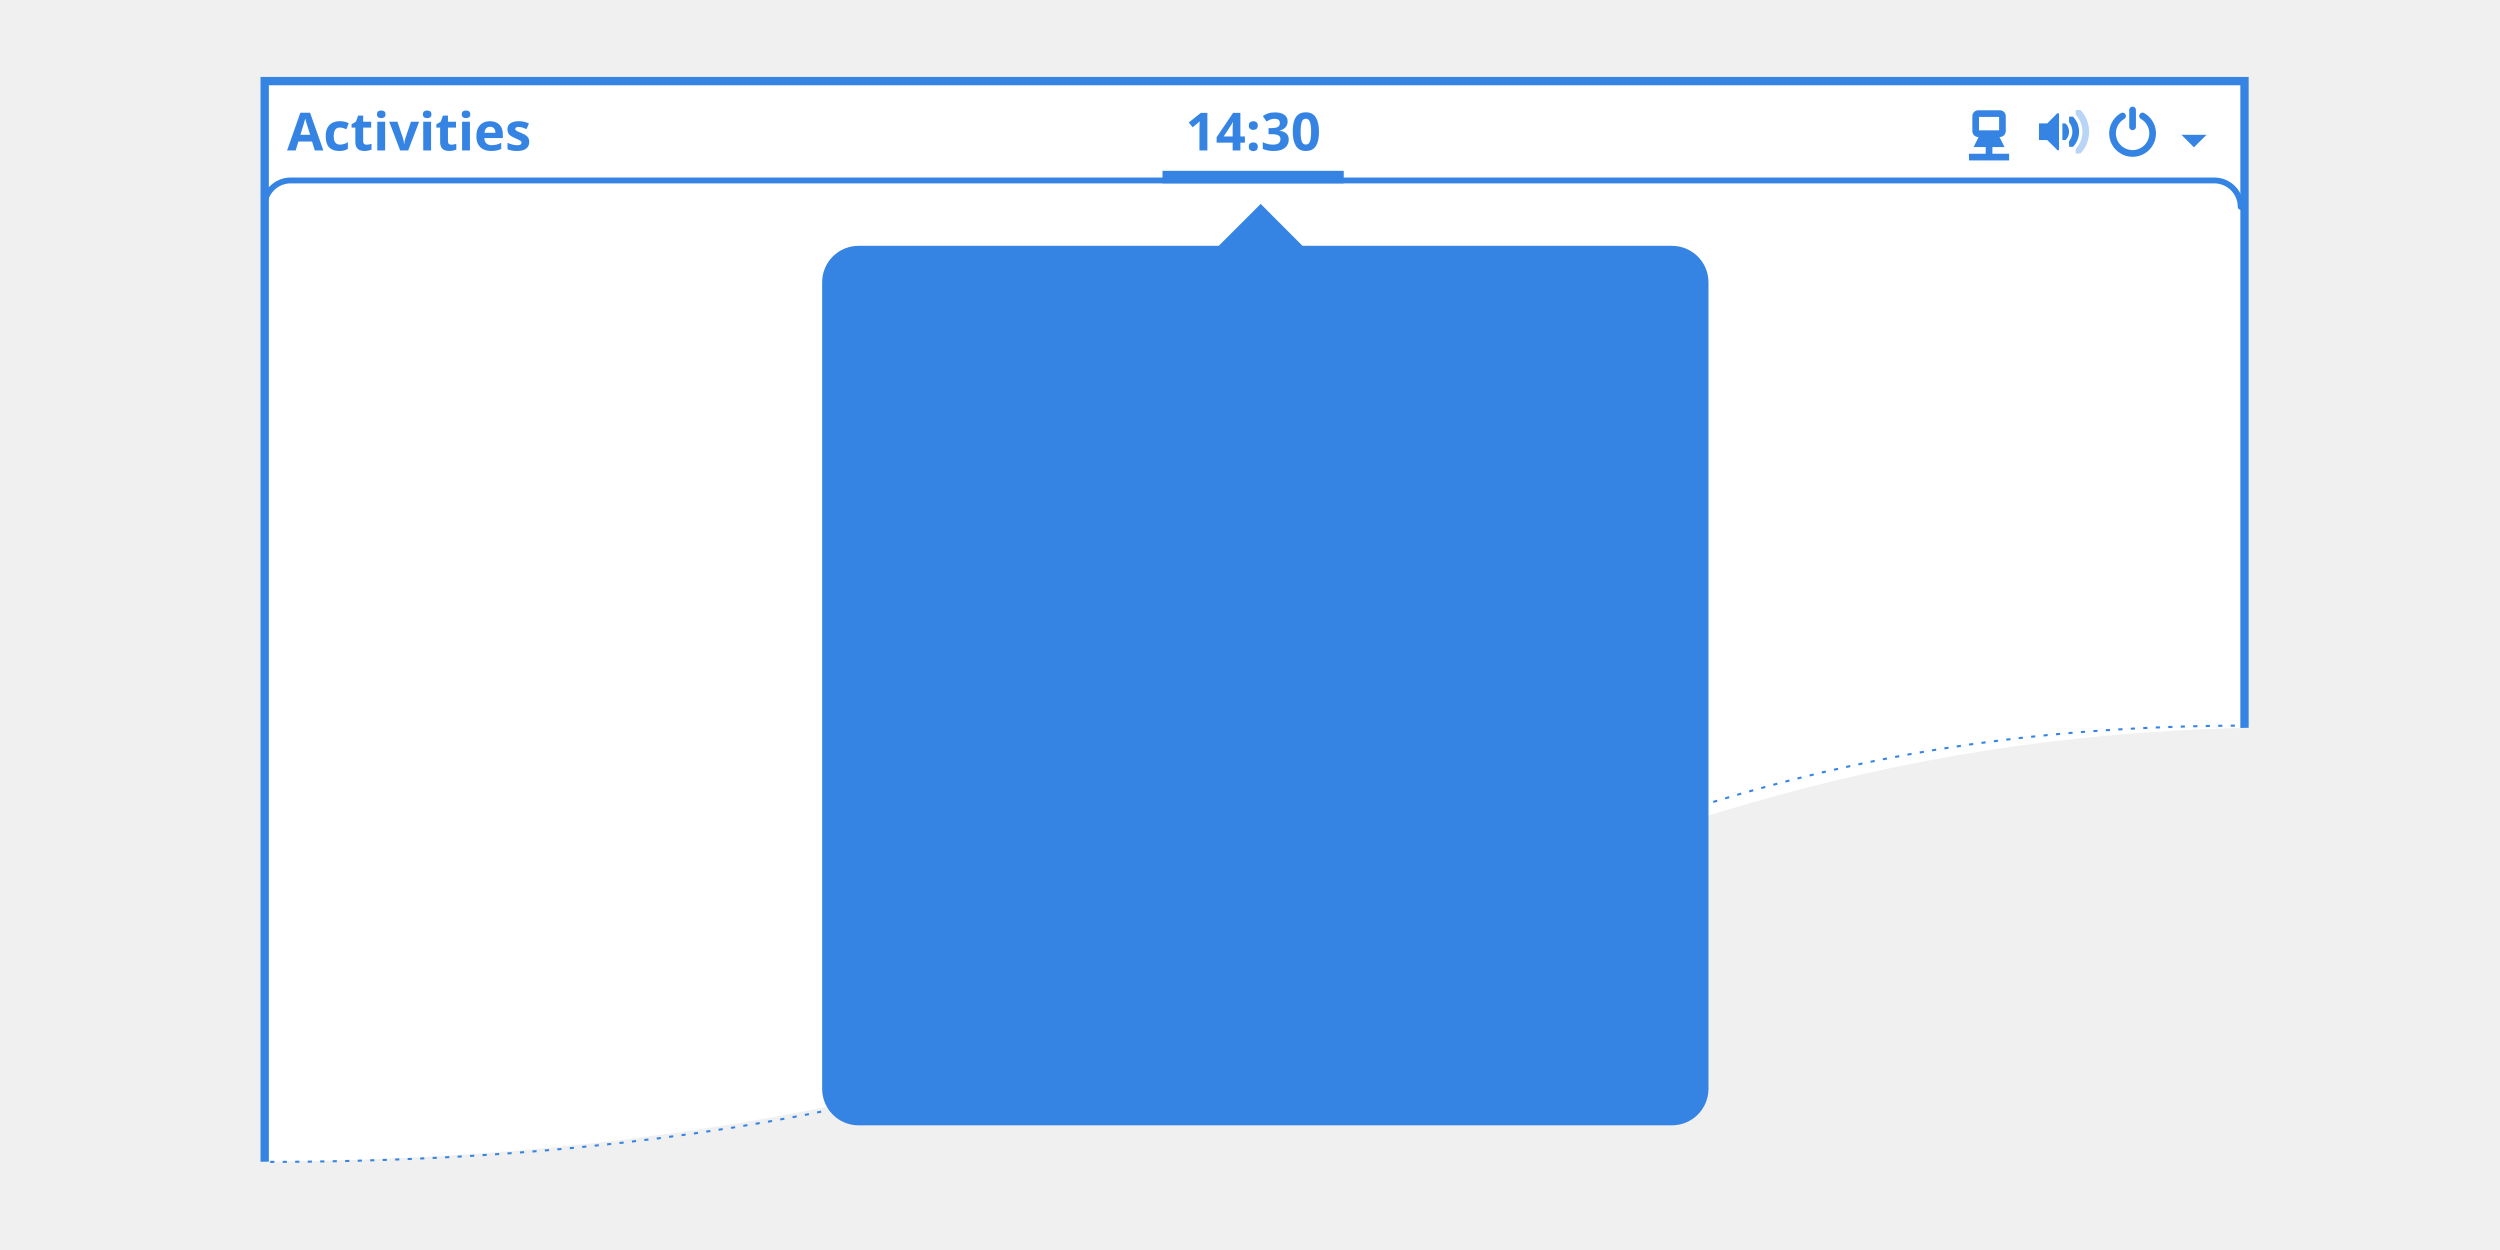
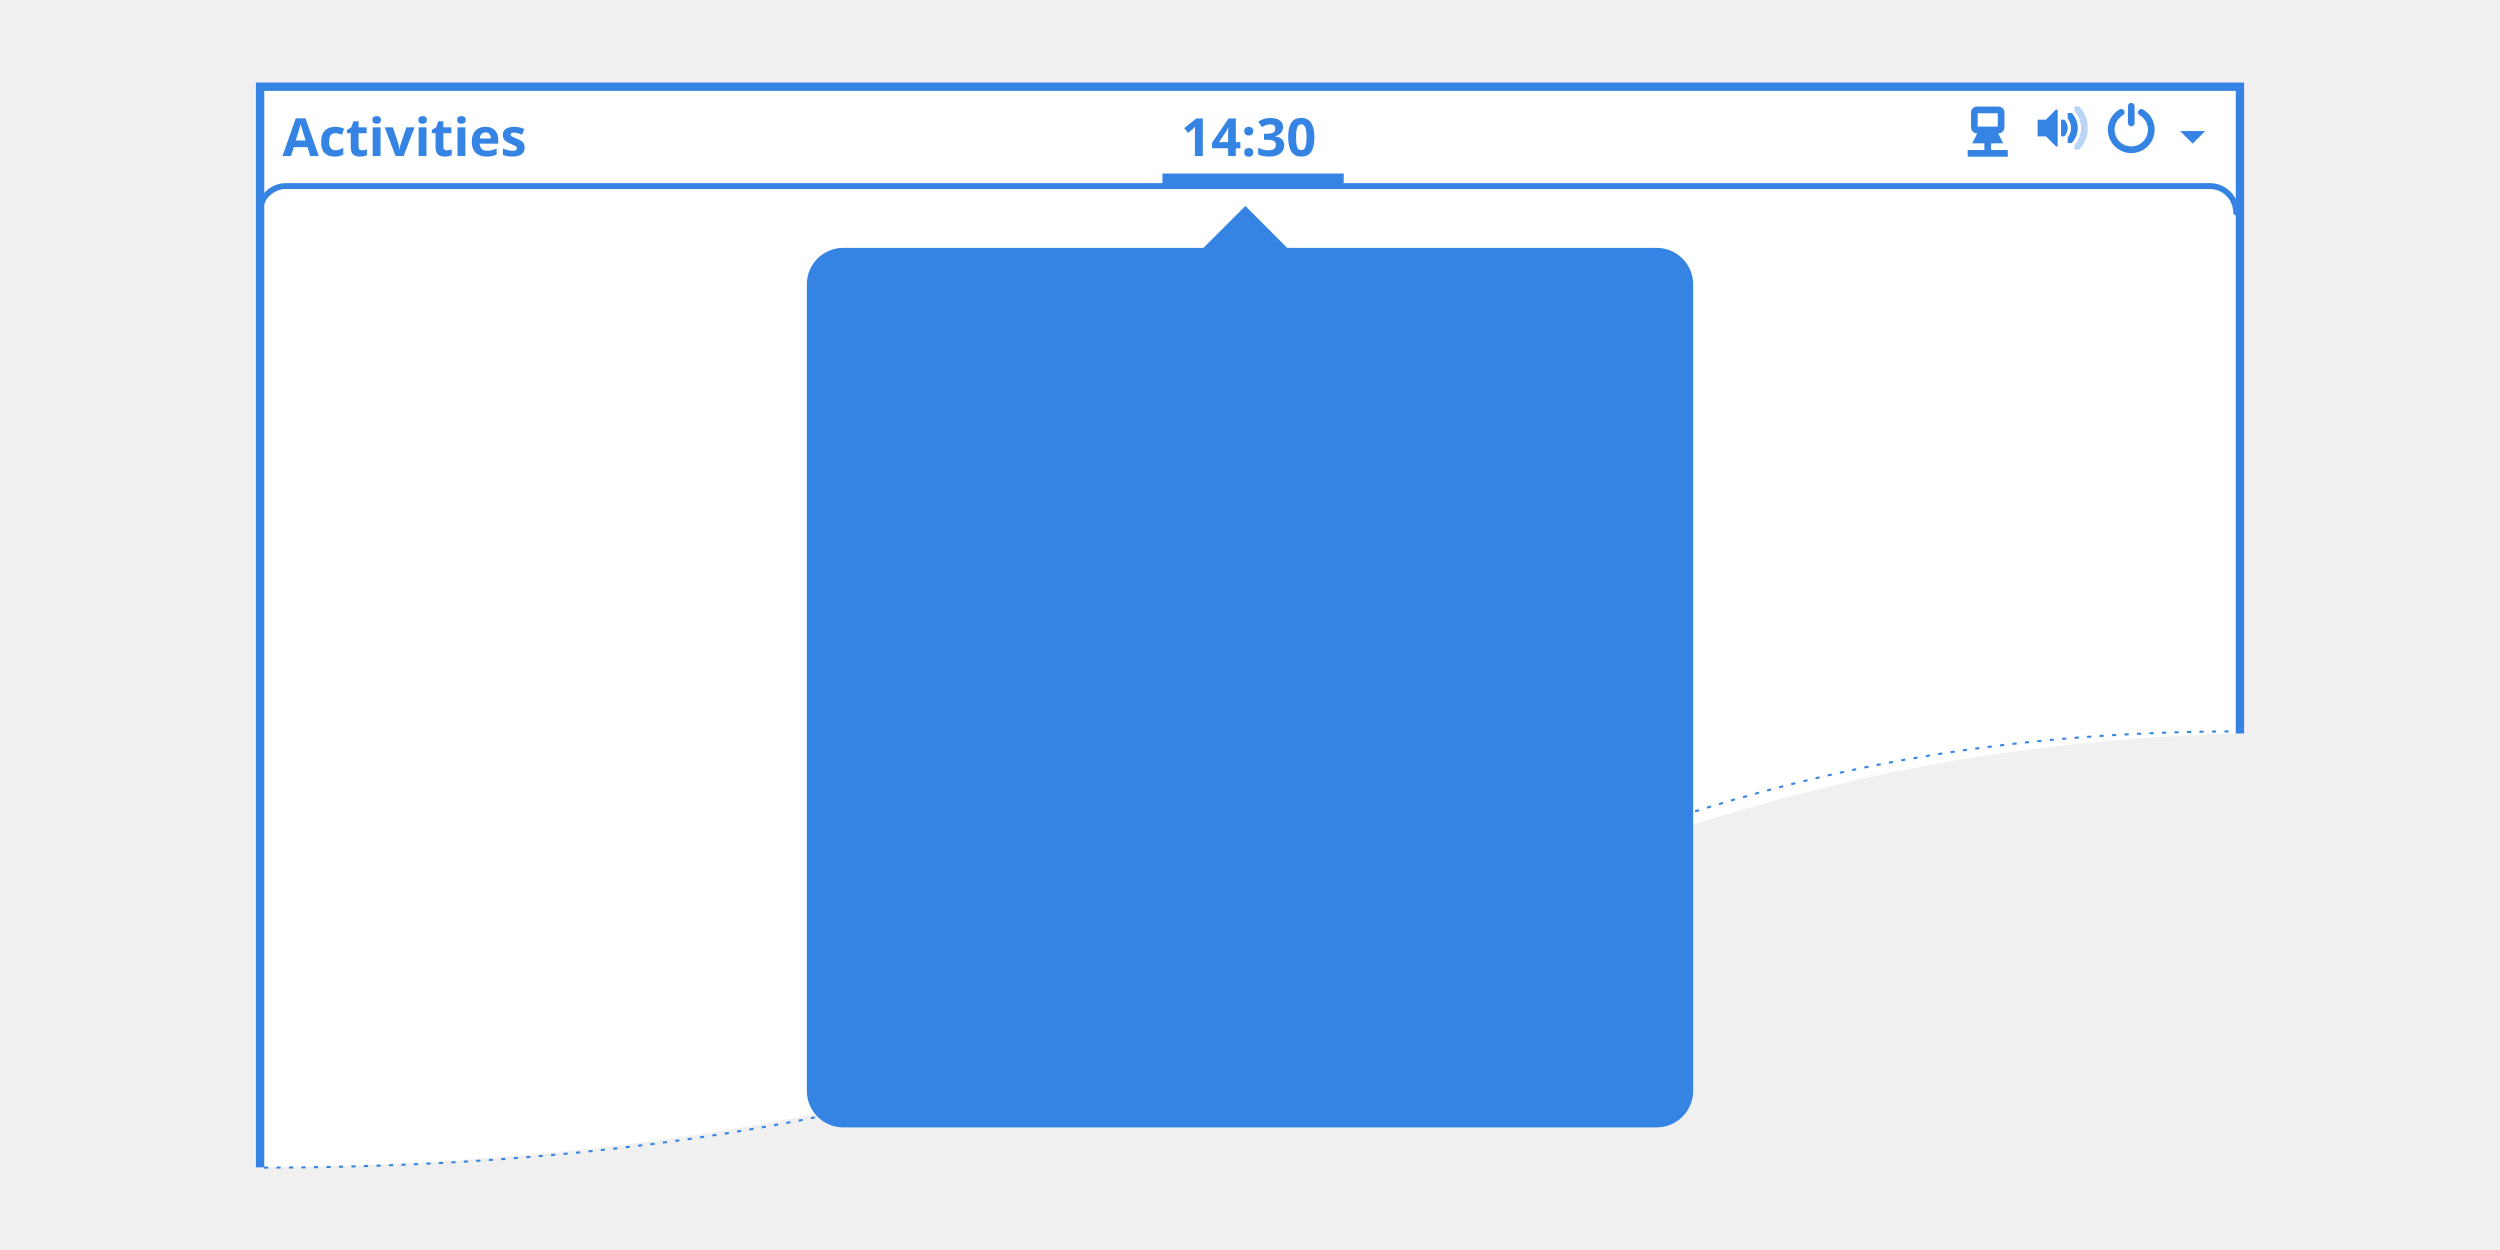
- <svg xmlns="http://www.w3.org/2000/svg" width="1200" height="600">
+ <svg xmlns="http://www.w3.org/2000/svg" height="300" width="600">
  <defs>
-     <clipPath clipPathUnits="userSpaceOnUse" id="a">
-       <path d="M228.46 29.202h833.574V319.49c-330.237 0-408.683 175.77-833.574 175.77z" style="marker:none" color="#000" overflow="visible" fill="#babdb6" />
+     <clipPath id="a" clipPathUnits="userSpaceOnUse">
+       <path style="marker:none" d="M228.46 29.202h833.574V319.49c-330.237 0-408.683 175.77-833.574 175.77z" color="#000" overflow="visible" fill="#babdb6" />
    </clipPath>
-     <clipPath clipPathUnits="userSpaceOnUse" id="b">
+     <clipPath id="b" clipPathUnits="userSpaceOnUse">
      <path style="marker:none" color="#bebebe" overflow="visible" fill="#bebebe" stroke-width="2" d="M26.85 220.75h3.825v6.375H26.85z" />
    </clipPath>
-     <clipPath clipPathUnits="userSpaceOnUse" id="c">
+     <clipPath id="c" clipPathUnits="userSpaceOnUse">
      <path style="marker:none" color="#bebebe" overflow="visible" fill="#bebebe" stroke-width="2" d="M26.966 221.33h2.898v5.216h-2.898z" />
    </clipPath>
-     <clipPath clipPathUnits="userSpaceOnUse" id="d">
+     <clipPath id="d" clipPathUnits="userSpaceOnUse">
      <path style="marker:none" color="#bebebe" overflow="visible" fill="#bebebe" stroke-width="2" d="M26.999 221.502h1.876v4.873h-1.876z" />
    </clipPath>
  </defs>
  <g transform="matrix(2 0 0 2 149.175 -260.804)">
-     <g clip-path="url(#a)" transform="matrix(.59339 0 0 .59339 -153.475 115.364)">
+     <g transform="matrix(.2967 0 0 .2967 -114.583 123.556)" clip-path="url(#a)">
      <g transform="matrix(4 0 0 4 172 -591)">
        <path style="marker:none" color="#bebebe" overflow="visible" fill="none" d="M20 276h16v16H20z" />
-         <rect style="marker:none" width="2" height="2" x="23.062" y="279" rx=".385" ry=".379" color="#000" overflow="visible" />
-         <rect ry=".379" rx=".385" y="279" x="27.062" height="2" width="2" style="marker:none" color="#000" overflow="visible" />
-         <rect style="marker:none" width="2" height="2" x="31.062" y="279" rx=".385" ry=".379" color="#000" overflow="visible" />
-         <rect ry=".379" rx=".385" y="283.016" x="23.062" height="2" width="2" style="marker:none" color="#000" overflow="visible" />
-         <rect style="marker:none" width="2" height="2" x="27.062" y="283.016" rx=".385" ry=".379" color="#000" overflow="visible" />
-         <rect ry=".379" rx=".385" y="283.016" x="31.062" height="2" width="2" style="marker:none" color="#000" overflow="visible" />
-         <rect style="marker:none" width="2" height="2" x="23.062" y="287" rx=".385" ry=".379" color="#000" overflow="visible" />
-         <rect ry=".379" rx=".385" y="287" x="27.062" height="2" width="2" style="marker:none" color="#000" overflow="visible" />
-         <rect style="marker:none" width="2" height="2" x="31.062" y="287" rx=".385" ry=".379" color="#000" overflow="visible" />
+         <rect ry=".379" rx=".385" y="279" x="23.062" height="2" width="2" style="marker:none" color="#000" overflow="visible" />
+         <rect style="marker:none" width="2" height="2" x="27.062" y="279" rx=".385" ry=".379" color="#000" overflow="visible" />
+         <rect ry=".379" rx=".385" y="279" x="31.062" height="2" width="2" style="marker:none" color="#000" overflow="visible" />
+         <rect style="marker:none" width="2" height="2" x="23.062" y="283.016" rx=".385" ry=".379" color="#000" overflow="visible" />
+         <rect ry=".379" rx=".385" y="283.016" x="27.062" height="2" width="2" style="marker:none" color="#000" overflow="visible" />
+         <rect style="marker:none" width="2" height="2" x="31.062" y="283.016" rx=".385" ry=".379" color="#000" overflow="visible" />
+         <rect ry=".379" rx=".385" y="287" x="23.062" height="2" width="2" style="marker:none" color="#000" overflow="visible" />
+         <rect style="marker:none" width="2" height="2" x="27.062" y="287" rx=".385" ry=".379" color="#000" overflow="visible" />
+         <rect ry=".379" rx=".385" y="287" x="31.062" height="2" width="2" style="marker:none" color="#000" overflow="visible" />
      </g>
-       <path style="marker:none" d="M239.06 57.414h800.88V108.9s-4.029-10.606-11.1-10.96L249 99c-4.596-.354-9.94 5.5-9.94 5.5z" color="#000" overflow="visible" fill="#fff" />
+       <path d="M239.06 57.414h800.88V108.9s-4.029-10.606-11.1-10.96L249 99c-4.596-.354-9.94 5.5-9.94 5.5z" style="marker:none" color="#000" overflow="visible" fill="#fff" />
      <path style="marker:none" color="#000" overflow="visible" fill="#fff" stroke="#3584e4" stroke-width="3.372" d="M240.001 58.15h800.743v599.998H240.001z" />
      <path d="M1039.199 109.003c0-5.898-4.781-10.68-10.68-10.68H250.52c-5.898 0-10.68 4.782-10.68 10.68" fill="none" stroke="#3584e4" stroke-width="2.373" stroke-linecap="round" />
-       <text y="86.187" x="628.846" style="line-height:0%;-inkscape-font-specification:'Cantarell Bold';text-align:center" font-weight="700" font-family="Cantarell" letter-spacing="0" word-spacing="0" text-anchor="middle" fill="#3584e4" transform="translate(11)">
-         <tspan style="line-height:1.25" y="86.187" x="628.846" font-size="21.262">14:30</tspan>
+       <text style="line-height:0%;-inkscape-font-specification:'Cantarell Bold';text-align:center" x="628.846" y="86.187" font-weight="700" font-family="Cantarell" letter-spacing="0" word-spacing="0" text-anchor="middle" fill="#3584e4" transform="translate(11)">
+         <tspan x="628.846" y="86.187" style="line-height:1.25" font-size="21.262">14:30</tspan>
      </text>
-       <text y="86.187" x="238.059" style="line-height:0%;-inkscape-font-specification:'Cantarell Bold';text-align:start" font-weight="700" font-family="Cantarell" letter-spacing="0" word-spacing="0" fill="#3584e4" transform="translate(11)">
-         <tspan style="line-height:1.25" y="86.187" x="238.059" font-size="21.262">Activities</tspan>
+       <text style="line-height:0%;-inkscape-font-specification:'Cantarell Bold';text-align:start" x="238.059" y="86.187" font-weight="700" font-family="Cantarell" letter-spacing="0" word-spacing="0" fill="#3584e4" transform="translate(11)">
+         <tspan x="238.059" y="86.187" style="line-height:1.25" font-size="21.262">Activities</tspan>
      </text>
      <path style="marker:none" color="#000" overflow="visible" opacity=".706" fill="none" d="M733.912 129.896h32.362v32.362h-32.362z" />
    </g>
    <g fill="#3584e4">
-       <path style="marker:none" d="M414.764 160.011h1.993l2.383-2.407.439.012v8.827h-.382l-2.44-2.42h-1.993z" color="#bebebe" overflow="visible" />
-       <path style="line-height:normal;font-variant-ligatures:normal;font-variant-position:normal;font-variant-caps:normal;font-variant-numeric:normal;font-variant-alternates:normal;font-feature-settings:normal;text-indent:0;text-align:start;text-decoration-line:none;text-decoration-style:solid;text-decoration-color:#000;text-transform:none;text-orientation:mixed;white-space:normal;shape-padding:0;isolation:auto;mix-blend-mode:normal;solid-color:#000;solid-opacity:1" d="M27.178 220.396a1.275 1.275 0 00-.889 2.19 1.91 1.91 0 010 2.703 1.276 1.276 0 101.805 1.805 4.466 4.466 0 000-6.313 1.275 1.275 0 00-.916-.385z" clip-path="url(#b)" transform="matrix(.62939 0 0 .62939 403.482 21.074)" color="#000" font-weight="400" font-family="sans-serif" overflow="visible" />
-       <path style="line-height:normal;font-variant-ligatures:normal;font-variant-position:normal;font-variant-caps:normal;font-variant-numeric:normal;font-variant-alternates:normal;font-feature-settings:normal;text-indent:0;text-align:start;text-decoration-line:none;text-decoration-style:solid;text-decoration-color:#000;text-transform:none;text-orientation:mixed;white-space:normal;shape-padding:0;isolation:auto;mix-blend-mode:normal;solid-color:#000;solid-opacity:1" d="M27.186 221.098a.58.58 0 00-.405.996 2.606 2.606 0 010 3.687.58.58 0 10.82.82 3.769 3.769 0 000-5.328.58.58 0 00-.415-.175z" clip-path="url(#c)" transform="matrix(1.38465 0 0 1.38465 384.648 -148.058)" color="#000" font-weight="400" font-family="sans-serif" overflow="visible" />
-       <path style="line-height:normal;font-variant-ligatures:normal;font-variant-position:normal;font-variant-caps:normal;font-variant-numeric:normal;font-variant-alternates:normal;font-feature-settings:normal;text-indent:0;text-align:start;text-decoration-line:none;text-decoration-style:solid;text-decoration-color:#000;text-transform:none;text-orientation:mixed;white-space:normal;shape-padding:0;isolation:auto;mix-blend-mode:normal;solid-color:#000;solid-opacity:1" d="M27.188 221.305a.375.375 0 00-.262.644 2.811 2.811 0 010 3.977.376.376 0 10.531.531 3.564 3.564 0 000-5.039.375.375 0 00-.27-.113z" clip-path="url(#d)" transform="matrix(2.13992 0 0 2.13992 365.813 -317.189)" color="#000" font-weight="400" font-family="sans-serif" overflow="visible" opacity=".35" />
-       <path style="line-height:normal;font-variant-ligatures:normal;font-variant-position:normal;font-variant-caps:normal;font-variant-numeric:normal;font-variant-alternates:normal;font-feature-settings:normal;text-indent:0;text-align:start;text-decoration-line:none;text-decoration-style:solid;text-decoration-color:#000;text-transform:none;text-orientation:mixed;white-space:normal;shape-padding:0;isolation:auto;mix-blend-mode:normal;solid-color:#000;solid-opacity:1;marker:none" d="M434.857 157.443a.803.803 0 00-.437.113 5.625 5.625 0 00-2.613 6.315 5.624 5.624 0 005.418 4.164 5.622 5.622 0 005.429-4.147 5.626 5.626 0 00-2.595-6.323.803.803 0 10-.807 1.386 4.007 4.007 0 011.853 4.516 4.004 4.004 0 01-3.878 2.964 4.004 4.004 0 01-3.868-2.974 4.006 4.006 0 011.865-4.512.803.803 0 00-.367-1.502z" color="#000" font-weight="400" font-family="sans-serif" overflow="visible" />
-       <path style="line-height:normal;font-variant-ligatures:normal;font-variant-position:normal;font-variant-caps:normal;font-variant-numeric:normal;font-variant-alternates:normal;font-feature-settings:normal;text-indent:0;text-align:start;text-decoration-line:none;text-decoration-style:solid;text-decoration-color:#000;text-transform:none;text-orientation:mixed;white-space:normal;shape-padding:0;isolation:auto;mix-blend-mode:normal;solid-color:#000;solid-opacity:1" d="M437.22 155.987a.803.803 0 00-.79.815v4.012a.803.803 0 101.605 0v-4.012a.803.803 0 00-.815-.815z" color="#000" font-weight="400" font-family="sans-serif" overflow="visible" />
-       <path style="line-height:normal;-inkscape-font-specification:Sans;text-indent:0;text-align:start;text-decoration-line:none;text-transform:none;marker:none" d="M400.177 156.867a1.42 1.42 0 00-1.404 1.405v3.61c0 .765.64 1.405 1.404 1.405h.1l-.627 1.254-.576 1.154H406.496l-.576-1.154-.627-1.254h.1a1.42 1.42 0 001.404-1.404v-3.611a1.42 1.42 0 00-1.404-1.405zm.2 1.605h4.815v3.21h-4.815z" color="#bebebe" font-weight="400" font-family="Sans" overflow="visible" />
-       <path style="line-height:normal;font-variant-ligatures:normal;font-variant-position:normal;font-variant-caps:normal;font-variant-numeric:normal;font-variant-alternates:normal;font-feature-settings:normal;text-indent:0;text-align:start;text-decoration-line:none;text-decoration-style:solid;text-decoration-color:#000;text-transform:none;text-orientation:mixed;white-space:normal;shape-padding:0;isolation:auto;mix-blend-mode:normal;solid-color:#000;solid-opacity:1;marker:none" d="M401.982 164.09v3.21h1.606v-3.21zM397.97 167.3v1.604h9.63V167.3z" color="#bebebe" font-weight="400" font-family="sans-serif" overflow="visible" />
-       <path d="M454.973 162.753l-3.01 3.009-3.008-3.01z" style="marker:none" color="#000" overflow="visible" />
+       <path d="M169.928 144.76h.997l1.191-1.203.22.006v4.414h-.191l-1.22-1.21h-.997z" style="marker:none" color="#bebebe" overflow="visible" />
+       <path transform="matrix(.3147 0 0 .3147 164.287 75.292)" clip-path="url(#b)" d="M27.178 220.396a1.275 1.275 0 00-.889 2.19 1.91 1.91 0 010 2.703 1.276 1.276 0 101.805 1.805 4.466 4.466 0 000-6.313 1.275 1.275 0 00-.916-.385z" style="line-height:normal;font-variant-ligatures:normal;font-variant-position:normal;font-variant-caps:normal;font-variant-numeric:normal;font-variant-alternates:normal;font-feature-settings:normal;text-indent:0;text-align:start;text-decoration-line:none;text-decoration-style:solid;text-decoration-color:#000;text-transform:none;text-orientation:mixed;white-space:normal;shape-padding:0;isolation:auto;mix-blend-mode:normal;solid-color:#000;solid-opacity:1" color="#000" font-weight="400" font-family="sans-serif" overflow="visible" />
+       <path transform="matrix(.69232 0 0 .69232 154.87 -9.273)" clip-path="url(#c)" d="M27.186 221.098a.58.58 0 00-.405.996 2.606 2.606 0 010 3.687.58.58 0 10.82.82 3.769 3.769 0 000-5.328.58.58 0 00-.415-.175z" style="line-height:normal;font-variant-ligatures:normal;font-variant-position:normal;font-variant-caps:normal;font-variant-numeric:normal;font-variant-alternates:normal;font-feature-settings:normal;text-indent:0;text-align:start;text-decoration-line:none;text-decoration-style:solid;text-decoration-color:#000;text-transform:none;text-orientation:mixed;white-space:normal;shape-padding:0;isolation:auto;mix-blend-mode:normal;solid-color:#000;solid-opacity:1" color="#000" font-weight="400" font-family="sans-serif" overflow="visible" />
+       <path transform="matrix(1.06996 0 0 1.06996 145.453 -93.84)" clip-path="url(#d)" d="M27.188 221.305a.375.375 0 00-.262.644 2.811 2.811 0 010 3.977.376.376 0 10.531.531 3.564 3.564 0 000-5.039.375.375 0 00-.27-.113z" style="line-height:normal;font-variant-ligatures:normal;font-variant-position:normal;font-variant-caps:normal;font-variant-numeric:normal;font-variant-alternates:normal;font-feature-settings:normal;text-indent:0;text-align:start;text-decoration-line:none;text-decoration-style:solid;text-decoration-color:#000;text-transform:none;text-orientation:mixed;white-space:normal;shape-padding:0;isolation:auto;mix-blend-mode:normal;solid-color:#000;solid-opacity:1" color="#000" font-weight="400" font-family="sans-serif" overflow="visible" opacity=".35" />
+       <path d="M179.975 143.477a.401.401 0 00-.219.056 2.813 2.813 0 00-1.306 3.158 2.812 2.812 0 002.709 2.082 2.811 2.811 0 002.714-2.074 2.813 2.813 0 00-1.297-3.161.401.401 0 10-.404.693 2.003 2.003 0 01.927 2.258 2.002 2.002 0 01-1.939 1.482 2.002 2.002 0 01-1.934-1.487c-.235-.878.145-1.8.933-2.256a.401.401 0 00-.184-.751z" style="line-height:normal;font-variant-ligatures:normal;font-variant-position:normal;font-variant-caps:normal;font-variant-numeric:normal;font-variant-alternates:normal;font-feature-settings:normal;text-indent:0;text-align:start;text-decoration-line:none;text-decoration-style:solid;text-decoration-color:#000;text-transform:none;text-orientation:mixed;white-space:normal;shape-padding:0;isolation:auto;mix-blend-mode:normal;solid-color:#000;solid-opacity:1;marker:none" color="#000" font-weight="400" font-family="sans-serif" overflow="visible" />
+       <path d="M181.157 142.749a.401.401 0 00-.395.407v2.006a.401.401 0 10.802 0v-2.006a.401.401 0 00-.407-.407z" style="line-height:normal;font-variant-ligatures:normal;font-variant-position:normal;font-variant-caps:normal;font-variant-numeric:normal;font-variant-alternates:normal;font-feature-settings:normal;text-indent:0;text-align:start;text-decoration-line:none;text-decoration-style:solid;text-decoration-color:#000;text-transform:none;text-orientation:mixed;white-space:normal;shape-padding:0;isolation:auto;mix-blend-mode:normal;solid-color:#000;solid-opacity:1" color="#000" font-weight="400" font-family="sans-serif" overflow="visible" />
+       <path d="M162.635 143.189a.71.71 0 00-.702.702v1.806c0 .382.32.702.702.702h.05l-.313.627-.289.577h3.712l-.289-.577-.313-.627h.05a.71.71 0 00.702-.702v-1.806a.71.71 0 00-.702-.702zm.1.802h2.408v1.605h-2.408z" style="line-height:normal;-inkscape-font-specification:Sans;text-indent:0;text-align:start;text-decoration-line:none;text-transform:none;marker:none" color="#bebebe" font-weight="400" font-family="Sans" overflow="visible" />
+       <path d="M163.538 146.8v1.605h.802V146.8zM161.531 148.405v.802h4.816v-.802z" style="line-height:normal;font-variant-ligatures:normal;font-variant-position:normal;font-variant-caps:normal;font-variant-numeric:normal;font-variant-alternates:normal;font-feature-settings:normal;text-indent:0;text-align:start;text-decoration-line:none;text-decoration-style:solid;text-decoration-color:#000;text-transform:none;text-orientation:mixed;white-space:normal;shape-padding:0;isolation:auto;mix-blend-mode:normal;solid-color:#000;solid-opacity:1;marker:none" color="#bebebe" font-weight="400" font-family="sans-serif" overflow="visible" />
+       <path style="marker:none" d="M190.033 146.132l-1.505 1.504-1.504-1.504z" color="#000" overflow="visible" />
    </g>
-     <rect style="marker:none" width="43.5" height="3" x="204.412" y="171.402" rx="0" ry="0" fill="#3584e4" />
+     <rect ry="0" rx="0" y="151.228" x="64.907" height="1.5" width="21.75" style="marker:none" fill="#3584e4" />
  </g>
-   <path style="marker:none" d="M1078.75 348.293c-392.31 0-446.745 209.414-951.5 209.414" color="#000" overflow="visible" fill="none" stroke="#3584e4" stroke-dasharray="2,4" />
-   <path d="M605.122 97.878L585 118H412.135a17.461 17.461 0 00-17.505 17.505V522.6c0 9.702 7.803 17.56 17.505 17.56H802.51c9.702 0 17.56-7.858 17.56-17.56V135.505c0-9.702-7.858-17.505-17.56-17.505H625.19z" style="marker:none" color="#000" overflow="visible" fill="#3584e4" />
+   <path d="M537.875 175.526c-196.155 0-223.373 104.707-475.75 104.707" style="marker:none" color="#000" overflow="visible" fill="none" stroke="#3584e4" stroke-width=".5" stroke-dasharray="1,2" />
+   <path style="marker:none" d="M298.886 49.43l-10.061 10.06h-86.433a8.73 8.73 0 00-8.752 8.753v193.548c0 4.85 3.901 8.78 8.752 8.78H397.58c4.851 0 8.78-3.93 8.78-8.78V68.243c0-4.85-3.929-8.752-8.78-8.752h-88.66z" color="#000" overflow="visible" fill="#3584e4" />
</svg>
